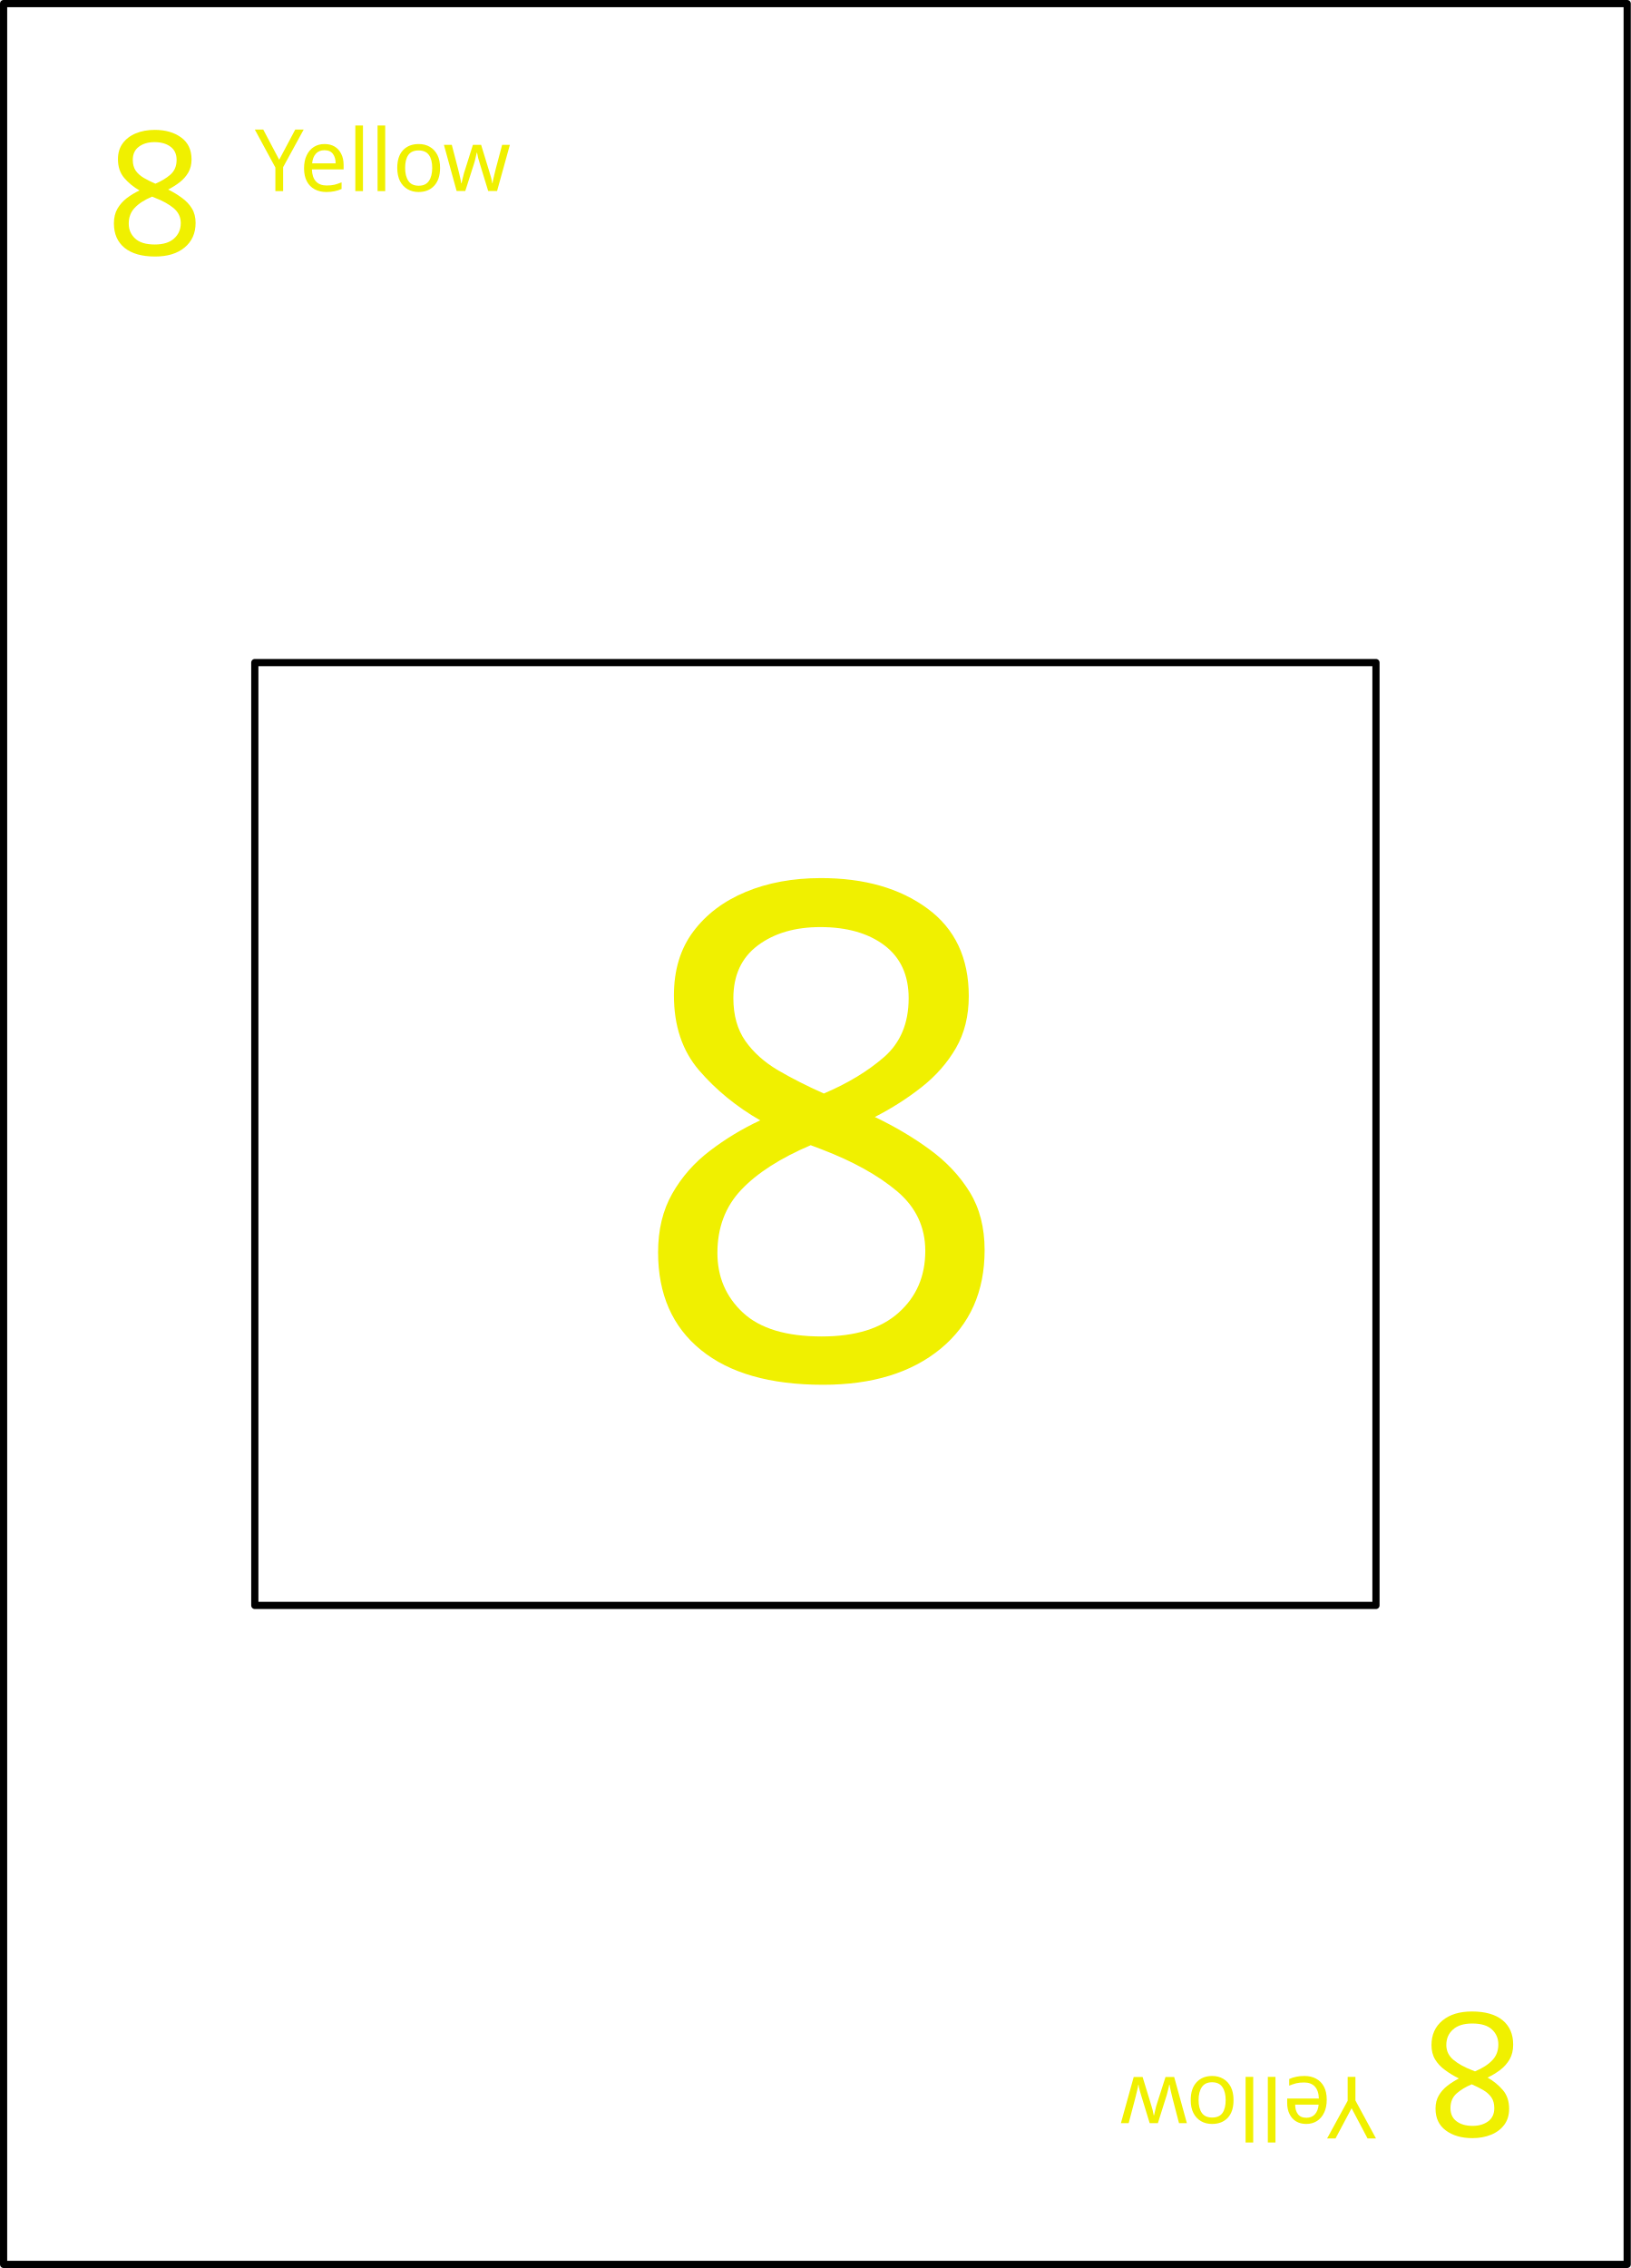
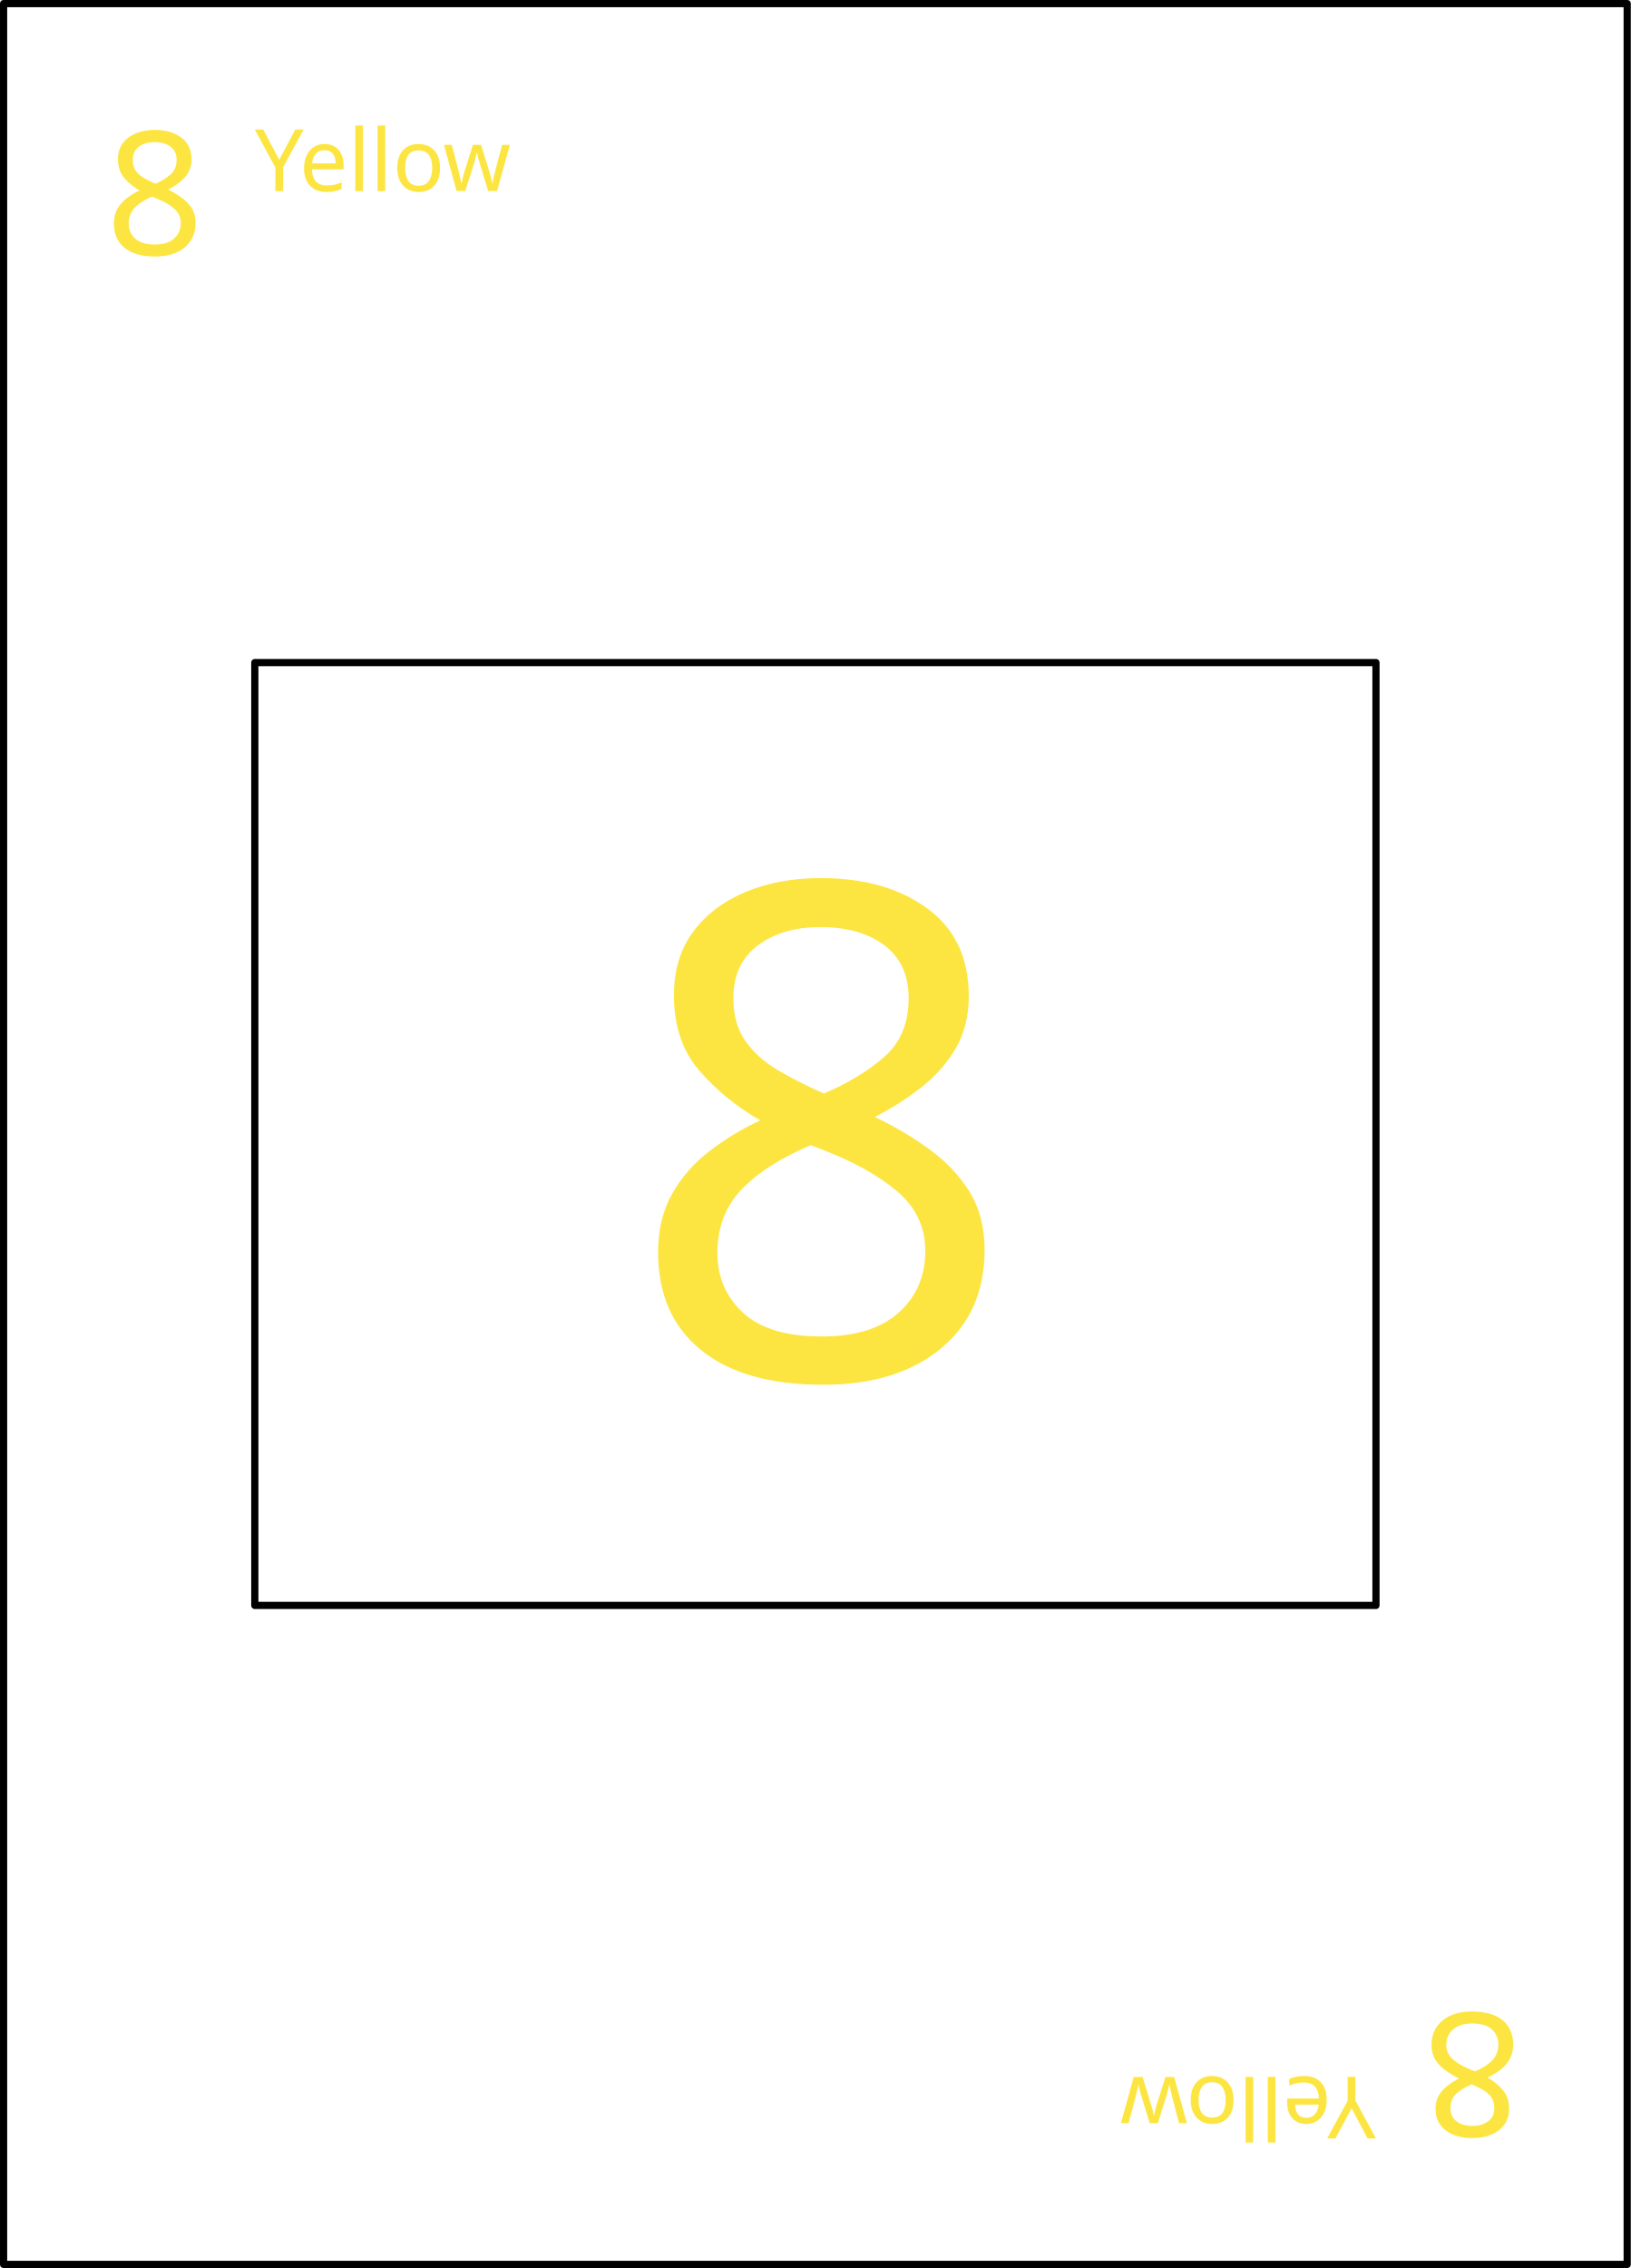
<svg xmlns="http://www.w3.org/2000/svg" width="226.772" height="315.354" id="svg2" version="1.1">
  <defs id="defs4" />
  <g id="layer1" transform="translate(0,-737.0079)">
    <rect style="fill:#ffffff;fill-opacity:1;stroke:#000000;stroke-width:0.999;stroke-linejoin:round;stroke-miterlimit:4;stroke-opacity:1;stroke-dasharray:none;stroke-dashoffset:0" id="rect3005" width="225.772" height="314.355" x="0.5" y="737.507" ry="0" />
-     <text xml:space="preserve" style="font-size:28px;font-style:normal;font-weight:normal;text-align:start;line-height:125%;letter-spacing:0px;word-spacing:0px;text-anchor:start;fill:#f0f000;fill-opacity:1;stroke:none;font-family:Sans" x="14.668" y="772.441" id="text2999">
+     <text xml:space="preserve" style="font-size:28px;font-style:normal;font-weight:normal;text-align:start;line-height:125%;letter-spacing:0px;word-spacing:0px;text-anchor:start;fill:#FDE541;fill-opacity:1;stroke:none;font-family:Sans" x="14.668" y="772.441" id="text2999">
      <tspan id="tspan3001" x="14.668" y="772.441" style="font-size:24px">8</tspan>
    </text>
-     <text xml:space="preserve" style="font-size:12px;font-style:normal;font-weight:normal;text-align:start;line-height:125%;letter-spacing:0px;word-spacing:0px;text-anchor:start;fill:#f0f000;fill-opacity:1;stroke:none;font-family:Sans" x="35.433" y="763.583" id="text3005">
+     <text xml:space="preserve" style="font-size:12px;font-style:normal;font-weight:normal;text-align:start;line-height:125%;letter-spacing:0px;word-spacing:0px;text-anchor:start;fill:#FDE541;fill-opacity:1;stroke:none;font-family:Sans" x="35.433" y="763.583" id="text3005">
      <tspan id="tspan3007" x="35.433" y="763.583">Yellow</tspan>
    </text>
-     <text id="text3021" y="-1016.929" x="-211.591" style="font-size:28px;font-style:normal;font-weight:normal;text-align:start;line-height:125%;letter-spacing:0px;word-spacing:0px;text-anchor:start;fill:#f0f000;fill-opacity:1;stroke:none;font-family:Sans" xml:space="preserve" transform="scale(-1,-1)">
+     <text id="text3021" y="-1016.929" x="-211.591" style="font-size:28px;font-style:normal;font-weight:normal;text-align:start;line-height:125%;letter-spacing:0px;word-spacing:0px;text-anchor:start;fill:#FDE541;fill-opacity:1;stroke:none;font-family:Sans" xml:space="preserve" transform="scale(-1,-1)">
      <tspan style="font-size:24px" y="-1016.929" x="-211.591" id="tspan3023">8</tspan>
    </text>
-     <text id="text3025" y="-1025.787" x="-191.339" style="font-size:12px;font-style:normal;font-weight:normal;text-align:start;line-height:125%;letter-spacing:0px;word-spacing:0px;text-anchor:start;fill:#f0f000;fill-opacity:1;stroke:none;font-family:Sans" xml:space="preserve" transform="scale(-1,-1)">
+     <text id="text3025" y="-1025.787" x="-191.339" style="font-size:12px;font-style:normal;font-weight:normal;text-align:start;line-height:125%;letter-spacing:0px;word-spacing:0px;text-anchor:start;fill:#FDE541;fill-opacity:1;stroke:none;font-family:Sans" xml:space="preserve" transform="scale(-1,-1)">
      <tspan y="-1025.787" x="-191.339" id="tspan3027">Yellow</tspan>
    </text>
-     <rect style="fill:#f0f000;fill-opacity:0;stroke:#000000;stroke-width:1;stroke-linejoin:round;stroke-miterlimit:4;stroke-opacity:1;stroke-dasharray:none;stroke-dashoffset:0" id="rect3037" width="155.905" height="131.102" x="35.433" y="92.126" transform="translate(0,737.0079)" />
-     <text xml:space="preserve" style="font-size:56px;font-style:normal;font-weight:normal;text-align:start;line-height:125%;letter-spacing:0px;word-spacing:0px;text-anchor:start;fill:#f0f000;fill-opacity:1;stroke:none;font-family:Sans" x="86.808" y="928.599" id="text3807">
+     <rect style="fill:#FDE541;fill-opacity:0;stroke:#000000;stroke-width:1;stroke-linejoin:round;stroke-miterlimit:4;stroke-opacity:1;stroke-dasharray:none;stroke-dashoffset:0" id="rect3037" width="155.905" height="131.102" x="35.433" y="92.126" transform="translate(0,737.0079)" />
+     <text xml:space="preserve" style="font-size:56px;font-style:normal;font-weight:normal;text-align:start;line-height:125%;letter-spacing:0px;word-spacing:0px;text-anchor:start;fill:#FDE541;fill-opacity:1;stroke:none;font-family:Sans" x="86.808" y="928.599" id="text3807">
      <tspan id="tspan3809" x="86.808" y="928.599" style="font-size:96px;font-weight:normal;-inkscape-font-specification:Sans">8</tspan>
    </text>
  </g>
</svg>
